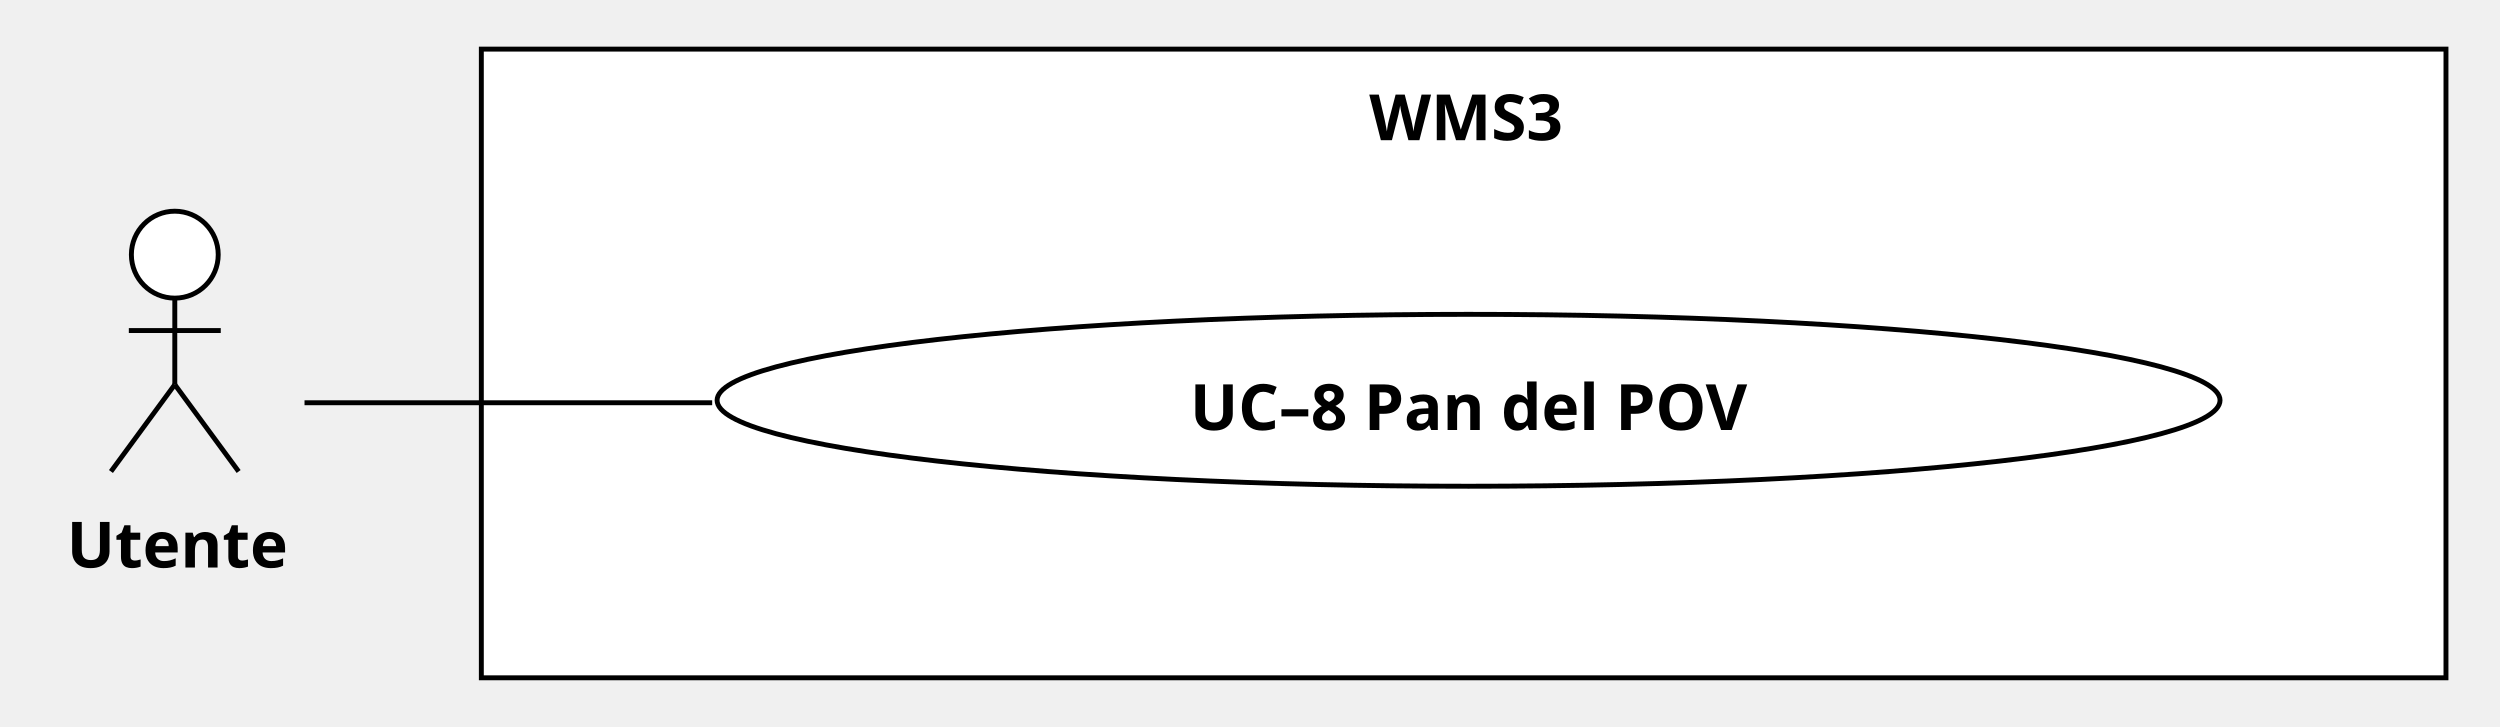
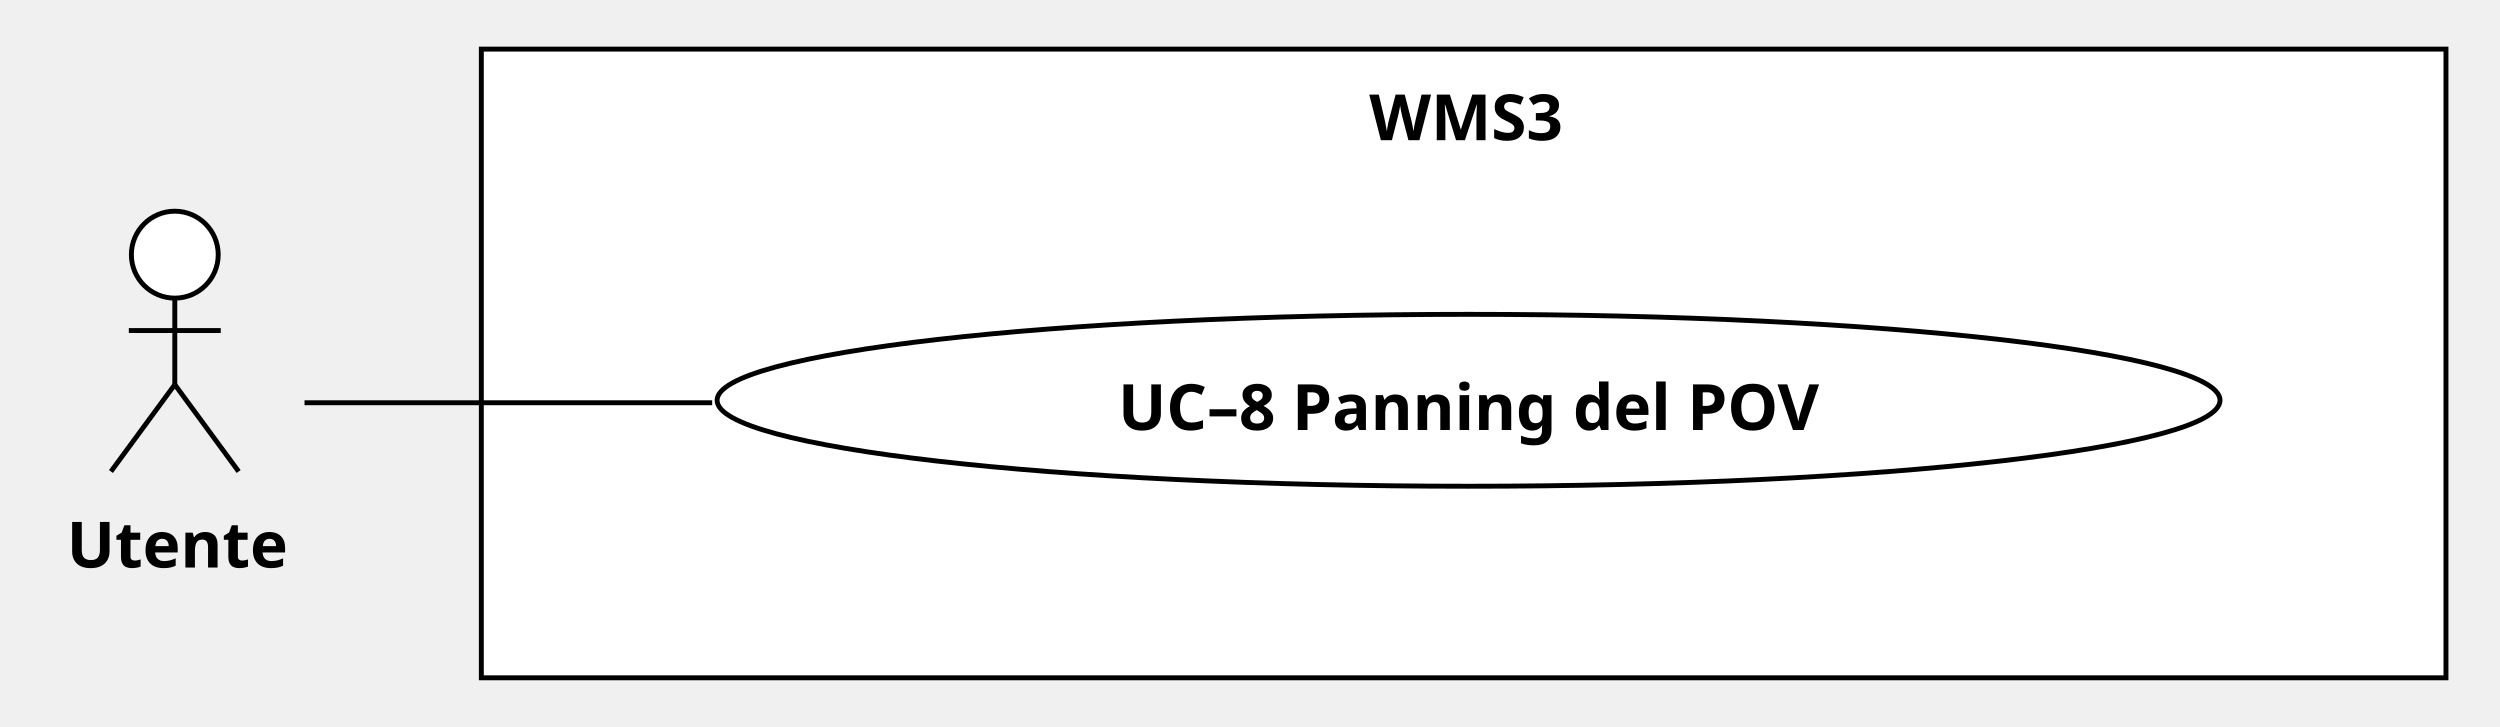
<svg xmlns="http://www.w3.org/2000/svg" version="1.1" width="509" height="148">
  <defs />
  <g>
    <g>
      <rect fill="#ffffff" stroke="none" x="137" y="46" width="400" height="128" transform="matrix(1 0 0 1 -39 -36)" />
    </g>
    <g>
      <path fill="none" stroke="#000000" paint-order="fill stroke markers" d=" M 98 10 L 498 10 L 498 138 L 98 138 L 98 10 Z Z" stroke-miterlimit="10" stroke-dasharray="" />
    </g>
    <g>
      <g>
        <path fill="none" stroke="none" />
        <text fill="#000000" stroke="none" font-family="currentFont" font-size="13px" font-style="normal" font-weight="bold" text-decoration="undefined" x="337.5" y="59.5" text-anchor="middle" dominant-baseline="central" transform="matrix(1 0 0 1 -39 -36)">WMS3</text>
      </g>
    </g>
    <g>
      <path fill="#ffffff" stroke="none" paint-order="stroke fill markers" d=" M 146 81.5 C 146 71.835 214.5 64 299 64 C 383.5 64 452 71.835 452 81.5 C 452 91.165 383.5 99 299 99 C 214.5 99 146 91.165 146 81.5 Z" />
    </g>
    <g>
      <path fill="none" stroke="#000000" paint-order="fill stroke markers" d=" M 146 81.5 C 146 71.835 214.5 64 299 64 C 383.5 64 452 71.835 452 81.5 C 452 91.165 383.5 99 299 99 C 214.5 99 146 91.165 146 81.5 Z" stroke-miterlimit="10" stroke-dasharray="" />
    </g>
    <g>
      <g>
        <path fill="none" stroke="none" />
-         <text fill="#000000" stroke="none" font-family="currentFont" font-size="13px" font-style="normal" font-weight="bold" text-decoration="undefined" x="338" y="118.5" text-anchor="middle" dominant-baseline="central" transform="matrix(1 0 0 1 -39 -36)">UC–8 Pan del POV</text>
+         <text fill="#000000" stroke="none" font-family="currentFont" font-size="13px" font-style="normal" font-weight="bold" text-decoration="undefined" x="338" y="118.5" text-anchor="middle" dominant-baseline="central" transform="matrix(1 0 0 1 -39 -36)">UC–8 Panning del POV</text>
      </g>
    </g>
    <g>
      <path fill="#ffffff" stroke="none" paint-order="stroke fill markers" d=" M 26.749 51.85 C 26.749 46.962 30.706 43 35.589 43 C 40.471 43 44.429 46.962 44.429 51.85 C 44.429 56.738 40.471 60.7 35.589 60.7 C 30.706 60.7 26.749 56.738 26.749 51.85 Z" />
    </g>
    <g>
      <path fill="none" stroke="#000000" paint-order="fill stroke markers" d=" M 26.749 51.85 C 26.749 46.962 30.706 43 35.589 43 C 40.471 43 44.429 46.962 44.429 51.85 C 44.429 56.738 40.471 60.7 35.589 60.7 C 30.706 60.7 26.749 56.738 26.749 51.85 Z" stroke-miterlimit="10" stroke-dasharray="" />
    </g>
    <g>
      <path fill="none" stroke="#000000" paint-order="fill stroke markers" d=" M 35.589 60.7 L 35.589 78.3" stroke-miterlimit="10" stroke-dasharray="" />
    </g>
    <g>
      <path fill="none" stroke="#000000" paint-order="fill stroke markers" d=" M 26.229 67.3 L 44.949 67.3" stroke-miterlimit="10" stroke-dasharray="" />
    </g>
    <g>
      <path fill="none" stroke="#000000" paint-order="fill stroke markers" d=" M 35.589 78.3 L 22.589 96" stroke-miterlimit="10" stroke-dasharray="" />
    </g>
    <g>
      <path fill="none" stroke="#000000" paint-order="fill stroke markers" d=" M 35.589 78.3 L 48.589 96" stroke-miterlimit="10" stroke-dasharray="" />
    </g>
    <g>
      <g>
        <path fill="none" stroke="none" />
        <text fill="#000000" stroke="none" font-family="currentFont" font-size="13px" font-style="normal" font-weight="bold" text-decoration="undefined" x="75.089" y="146.5" text-anchor="middle" dominant-baseline="central" transform="matrix(1 0 0 1 -39 -36)">Utente</text>
      </g>
    </g>
    <g>
      <path fill="none" stroke="#000000" paint-order="fill stroke markers" d=" M 62 82 L 145 82" stroke-miterlimit="10" stroke-dasharray="" />
    </g>
  </g>
</svg>
